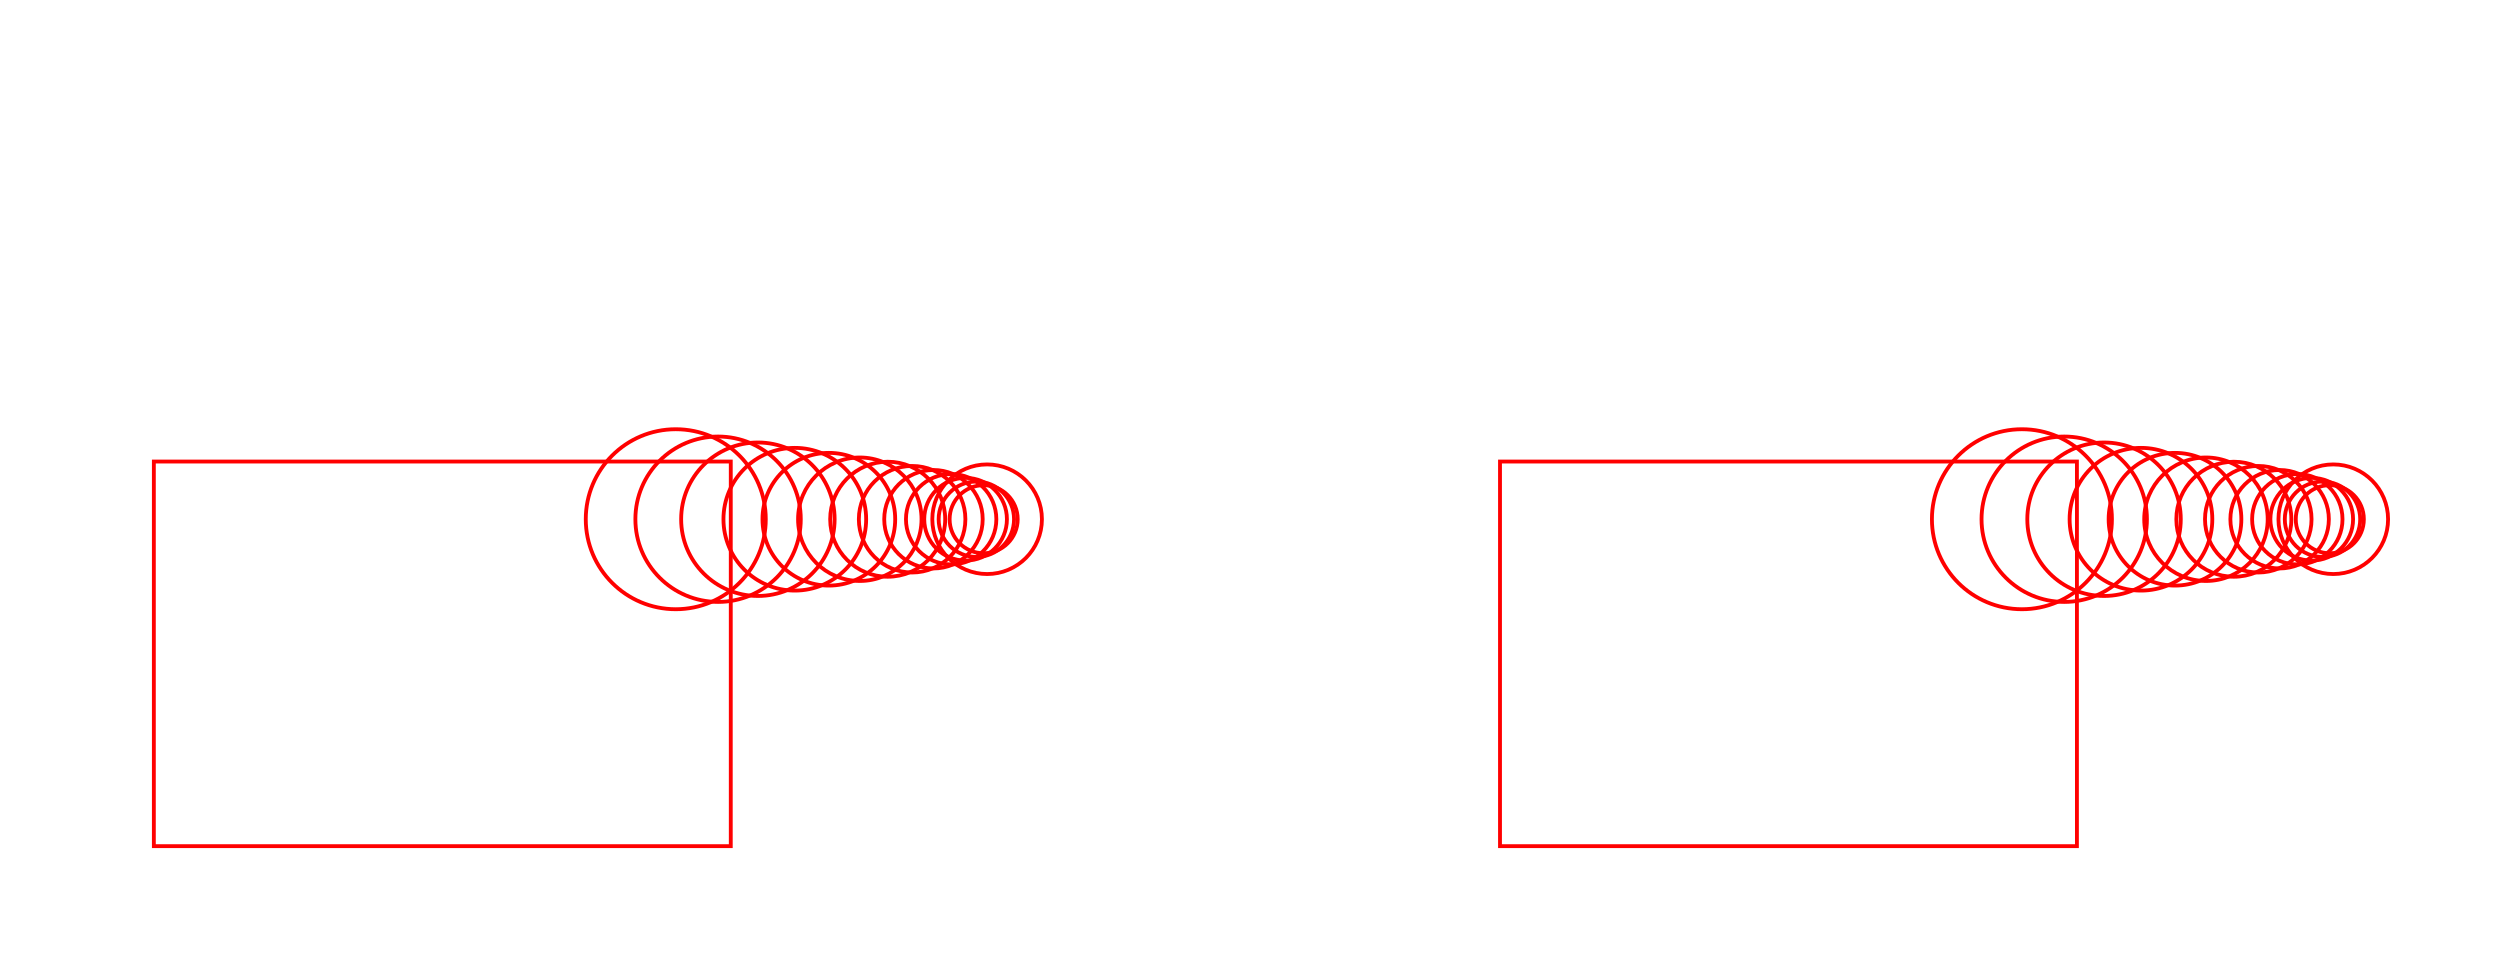
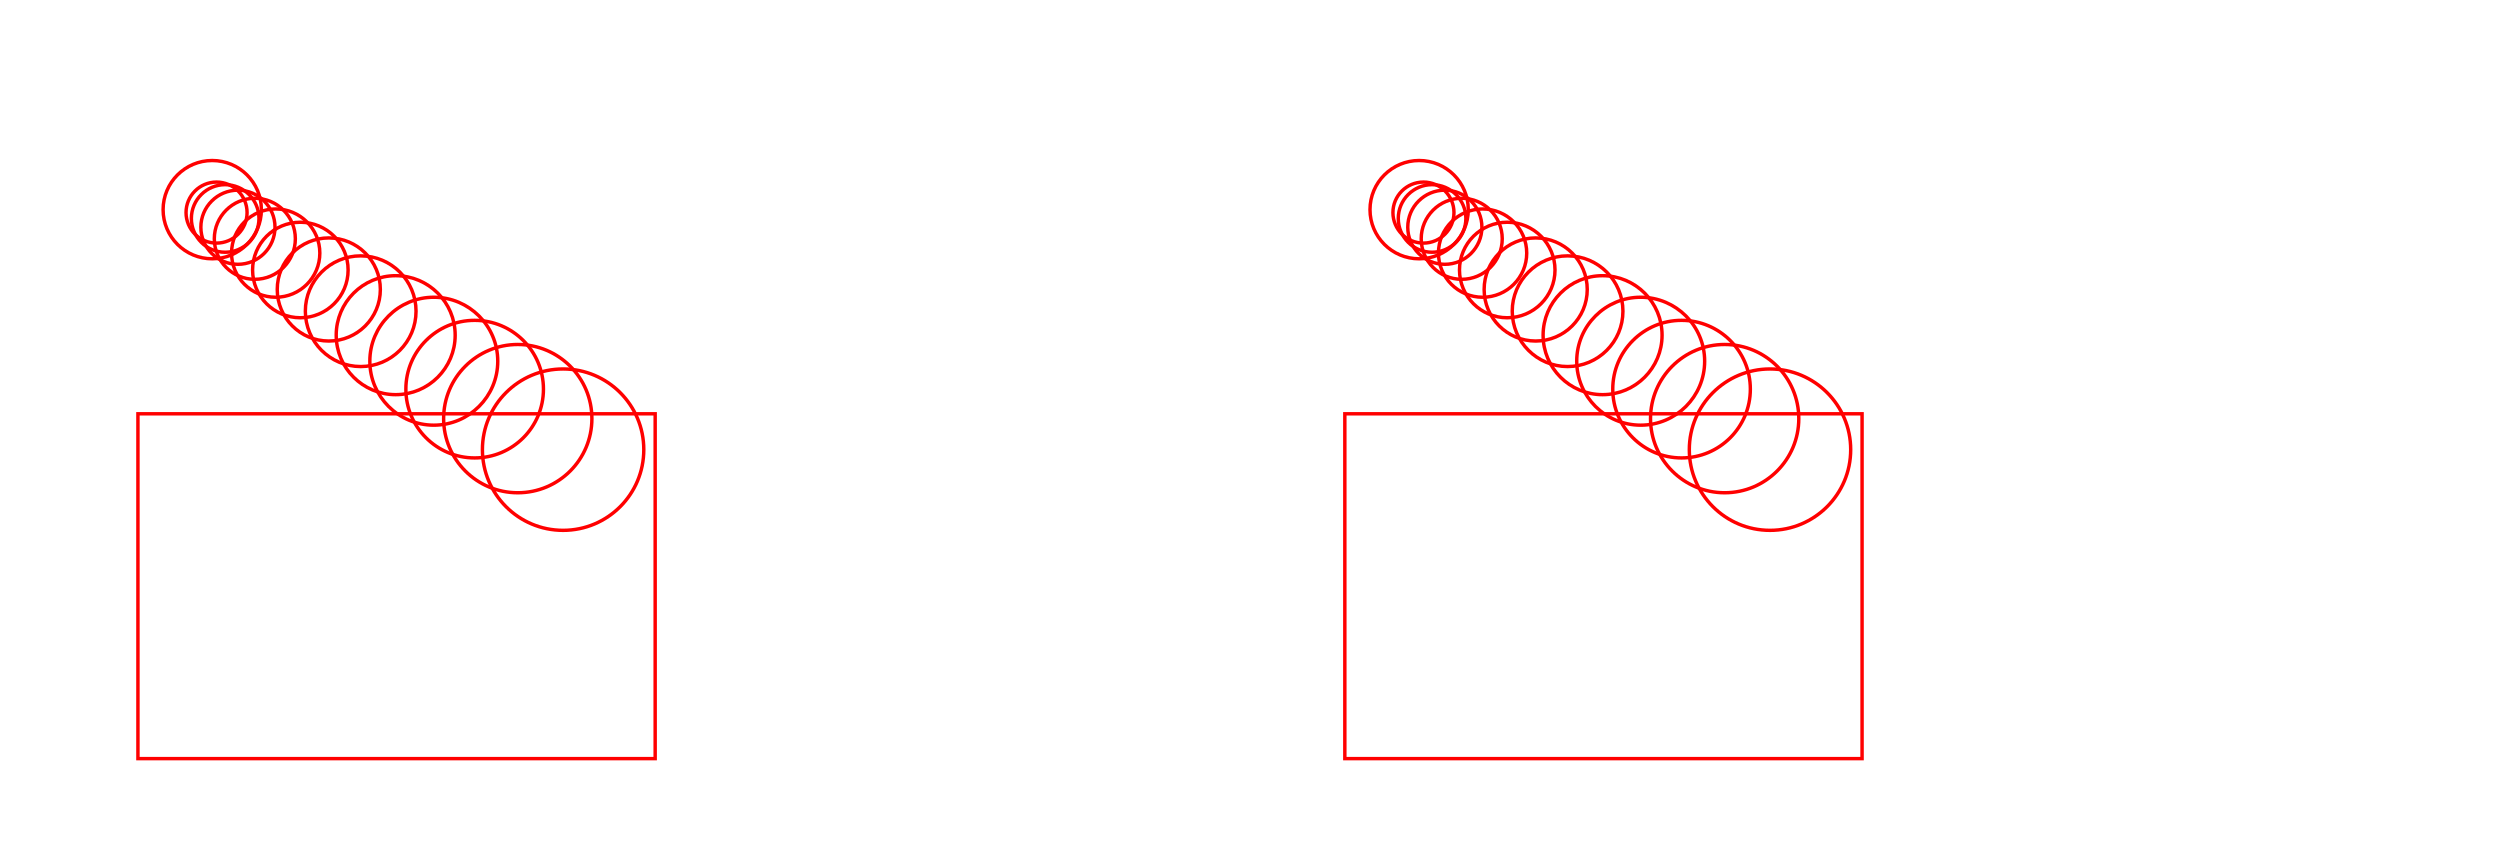
- <svg xmlns="http://www.w3.org/2000/svg" width="130mm" height="50mm" viewBox="0 0 130 50">
+ <svg xmlns="http://www.w3.org/2000/svg" width="145mm" height="50mm" viewBox="0 0 145 50">
  <rect x="8" y="24" width="30" height="20" data-z="14" data-z0="46" fill="none" stroke="#ff0000" stroke-width="0.2" />
-   <circle cx="35.14" cy="27" r="4.68" data-z="2.17" data-z0="46.83" fill="none" stroke="#ff0000" stroke-width="0.2" />
-   <circle cx="37.34" cy="27" r="4.3" data-z="3.3" data-z0="44.52" fill="none" stroke="#ff0000" stroke-width="0.2" />
-   <circle cx="39.41" cy="27" r="3.99" data-z="3.43" data-z0="42.1" fill="none" stroke="#ff0000" stroke-width="0.2" />
-   <circle cx="41.33" cy="27" r="3.71" data-z="3.54" data-z0="39.55" fill="none" stroke="#ff0000" stroke-width="0.2" />
-   <circle cx="43.1" cy="27" r="3.45" data-z="3.65" data-z0="36.91" fill="none" stroke="#ff0000" stroke-width="0.2" />
-   <circle cx="44.71" cy="27" r="3.21" data-z="3.74" data-z0="34.16" fill="none" stroke="#ff0000" stroke-width="0.2" />
-   <circle cx="46.16" cy="27" r="2.99" data-z="3.83" data-z0="31.33" fill="none" stroke="#ff0000" stroke-width="0.2" />
-   <circle cx="47.43" cy="27" r="2.77" data-z="3.91" data-z0="28.42" fill="none" stroke="#ff0000" stroke-width="0.2" />
-   <circle cx="48.54" cy="27" r="2.56" data-z="3.97" data-z0="25.45" fill="none" stroke="#ff0000" stroke-width="0.2" />
-   <circle cx="49.46" cy="27" r="2.35" data-z="4.03" data-z0="22.42" fill="none" stroke="#ff0000" stroke-width="0.2" />
-   <circle cx="50.21" cy="27" r="2.15" data-z="4.07" data-z0="19.34" fill="none" stroke="#ff0000" stroke-width="0.2" />
-   <circle cx="50.77" cy="27" r="1.96" data-z="4.11" data-z0="16.24" fill="none" stroke="#ff0000" stroke-width="0.2" />
-   <circle cx="51.15" cy="27" r="1.77" data-z="4.13" data-z0="13.1" fill="none" stroke="#ff0000" stroke-width="0.2" />
-   <circle cx="51.33" cy="27" r="2.85" data-z="4.14" data-z0="9.96" fill="none" stroke="#ff0000" stroke-width="0.2" />
+   <circle cx="32.66" cy="26.08" r="4.68" data-z="1.48" data-z0="47.52" fill="none" stroke="#ff0000" stroke-width="0.2" />
+   <circle cx="30.03" cy="24.28" r="4.3" data-z="2.75" data-z0="45.78" fill="none" stroke="#ff0000" stroke-width="0.2" />
+   <circle cx="27.53" cy="22.57" r="3.99" data-z="3" data-z0="43.77" fill="none" stroke="#ff0000" stroke-width="0.2" />
+   <circle cx="25.16" cy="20.95" r="3.71" data-z="3.25" data-z0="41.52" fill="none" stroke="#ff0000" stroke-width="0.2" />
+   <circle cx="22.95" cy="19.44" r="3.45" data-z="3.47" data-z0="39.05" fill="none" stroke="#ff0000" stroke-width="0.2" />
+   <circle cx="20.92" cy="18.05" r="3.21" data-z="3.68" data-z0="36.37" fill="none" stroke="#ff0000" stroke-width="0.2" />
+   <circle cx="19.07" cy="16.79" r="2.99" data-z="3.87" data-z0="33.49" fill="none" stroke="#ff0000" stroke-width="0.2" />
+   <circle cx="17.42" cy="15.66" r="2.77" data-z="4.04" data-z0="30.45" fill="none" stroke="#ff0000" stroke-width="0.2" />
+   <circle cx="15.99" cy="14.68" r="2.56" data-z="4.19" data-z0="27.26" fill="none" stroke="#ff0000" stroke-width="0.2" />
+   <circle cx="14.78" cy="13.85" r="2.35" data-z="4.31" data-z0="23.94" fill="none" stroke="#ff0000" stroke-width="0.2" />
+   <circle cx="13.8" cy="13.18" r="2.15" data-z="4.42" data-z0="20.53" fill="none" stroke="#ff0000" stroke-width="0.2" />
+   <circle cx="13.06" cy="12.67" r="1.96" data-z="4.49" data-z0="17.04" fill="none" stroke="#ff0000" stroke-width="0.2" />
+   <circle cx="12.56" cy="12.33" r="1.77" data-z="4.54" data-z0="13.49" fill="none" stroke="#ff0000" stroke-width="0.2" />
+   <circle cx="12.31" cy="12.16" r="2.85" data-z="4.57" data-z0="9.93" fill="none" stroke="#ff0000" stroke-width="0.2" />
  <rect x="78" y="24" width="30" height="20" data-z="14" data-z0="46" data-group="1" fill="none" stroke="#ff0000" stroke-width="0.2" />
-   <circle cx="105.14" cy="27" r="4.68" data-z="2.17" data-z0="46.83" data-group="1" fill="none" stroke="#ff0000" stroke-width="0.2" />
-   <circle cx="107.34" cy="27" r="4.3" data-z="3.3" data-z0="44.52" data-group="1" fill="none" stroke="#ff0000" stroke-width="0.2" />
-   <circle cx="109.41" cy="27" r="3.99" data-z="3.43" data-z0="42.1" data-group="1" fill="none" stroke="#ff0000" stroke-width="0.2" />
-   <circle cx="111.33" cy="27" r="3.71" data-z="3.54" data-z0="39.55" data-group="1" fill="none" stroke="#ff0000" stroke-width="0.2" />
-   <circle cx="113.1" cy="27" r="3.45" data-z="3.65" data-z0="36.91" data-group="1" fill="none" stroke="#ff0000" stroke-width="0.2" />
-   <circle cx="114.71" cy="27" r="3.21" data-z="3.74" data-z0="34.16" data-group="1" fill="none" stroke="#ff0000" stroke-width="0.2" />
-   <circle cx="116.16" cy="27" r="2.99" data-z="3.83" data-z0="31.33" data-group="1" fill="none" stroke="#ff0000" stroke-width="0.2" />
-   <circle cx="117.43" cy="27" r="2.77" data-z="3.91" data-z0="28.42" data-group="1" fill="none" stroke="#ff0000" stroke-width="0.2" />
-   <circle cx="118.54" cy="27" r="2.56" data-z="3.97" data-z0="25.45" data-group="1" fill="none" stroke="#ff0000" stroke-width="0.2" />
-   <circle cx="119.46" cy="27" r="2.35" data-z="4.03" data-z0="22.42" data-group="1" fill="none" stroke="#ff0000" stroke-width="0.2" />
-   <circle cx="120.21" cy="27" r="2.15" data-z="4.07" data-z0="19.34" data-group="1" fill="none" stroke="#ff0000" stroke-width="0.2" />
-   <circle cx="120.77" cy="27" r="1.96" data-z="4.11" data-z0="16.24" data-group="1" fill="none" stroke="#ff0000" stroke-width="0.2" />
-   <circle cx="121.15" cy="27" r="1.77" data-z="4.13" data-z0="13.1" data-group="1" fill="none" stroke="#ff0000" stroke-width="0.2" />
-   <circle cx="121.33" cy="27" r="2.85" data-z="4.14" data-z0="9.96" data-group="1" fill="none" stroke="#ff0000" stroke-width="0.2" />
+   <circle cx="102.66" cy="26.08" r="4.68" data-z="1.48" data-z0="47.52" data-group="1" fill="none" stroke="#ff0000" stroke-width="0.2" />
+   <circle cx="100.03" cy="24.28" r="4.3" data-z="2.75" data-z0="45.78" data-group="1" fill="none" stroke="#ff0000" stroke-width="0.2" />
+   <circle cx="97.53" cy="22.57" r="3.99" data-z="3" data-z0="43.77" data-group="1" fill="none" stroke="#ff0000" stroke-width="0.2" />
+   <circle cx="95.16" cy="20.95" r="3.71" data-z="3.25" data-z0="41.52" data-group="1" fill="none" stroke="#ff0000" stroke-width="0.2" />
+   <circle cx="92.95" cy="19.44" r="3.45" data-z="3.47" data-z0="39.05" data-group="1" fill="none" stroke="#ff0000" stroke-width="0.2" />
+   <circle cx="90.92" cy="18.05" r="3.21" data-z="3.68" data-z0="36.37" data-group="1" fill="none" stroke="#ff0000" stroke-width="0.2" />
+   <circle cx="89.07" cy="16.79" r="2.99" data-z="3.87" data-z0="33.49" data-group="1" fill="none" stroke="#ff0000" stroke-width="0.2" />
+   <circle cx="87.42" cy="15.66" r="2.77" data-z="4.04" data-z0="30.45" data-group="1" fill="none" stroke="#ff0000" stroke-width="0.2" />
+   <circle cx="85.99" cy="14.68" r="2.56" data-z="4.19" data-z0="27.26" data-group="1" fill="none" stroke="#ff0000" stroke-width="0.2" />
+   <circle cx="84.78" cy="13.85" r="2.35" data-z="4.31" data-z0="23.94" data-group="1" fill="none" stroke="#ff0000" stroke-width="0.2" />
+   <circle cx="83.8" cy="13.18" r="2.15" data-z="4.42" data-z0="20.53" data-group="1" fill="none" stroke="#ff0000" stroke-width="0.2" />
+   <circle cx="83.06" cy="12.67" r="1.96" data-z="4.49" data-z0="17.04" data-group="1" fill="none" stroke="#ff0000" stroke-width="0.2" />
+   <circle cx="82.56" cy="12.33" r="1.77" data-z="4.54" data-z0="13.49" data-group="1" fill="none" stroke="#ff0000" stroke-width="0.2" />
+   <circle cx="82.31" cy="12.16" r="2.85" data-z="4.57" data-z0="9.93" data-group="1" fill="none" stroke="#ff0000" stroke-width="0.2" />
</svg>
